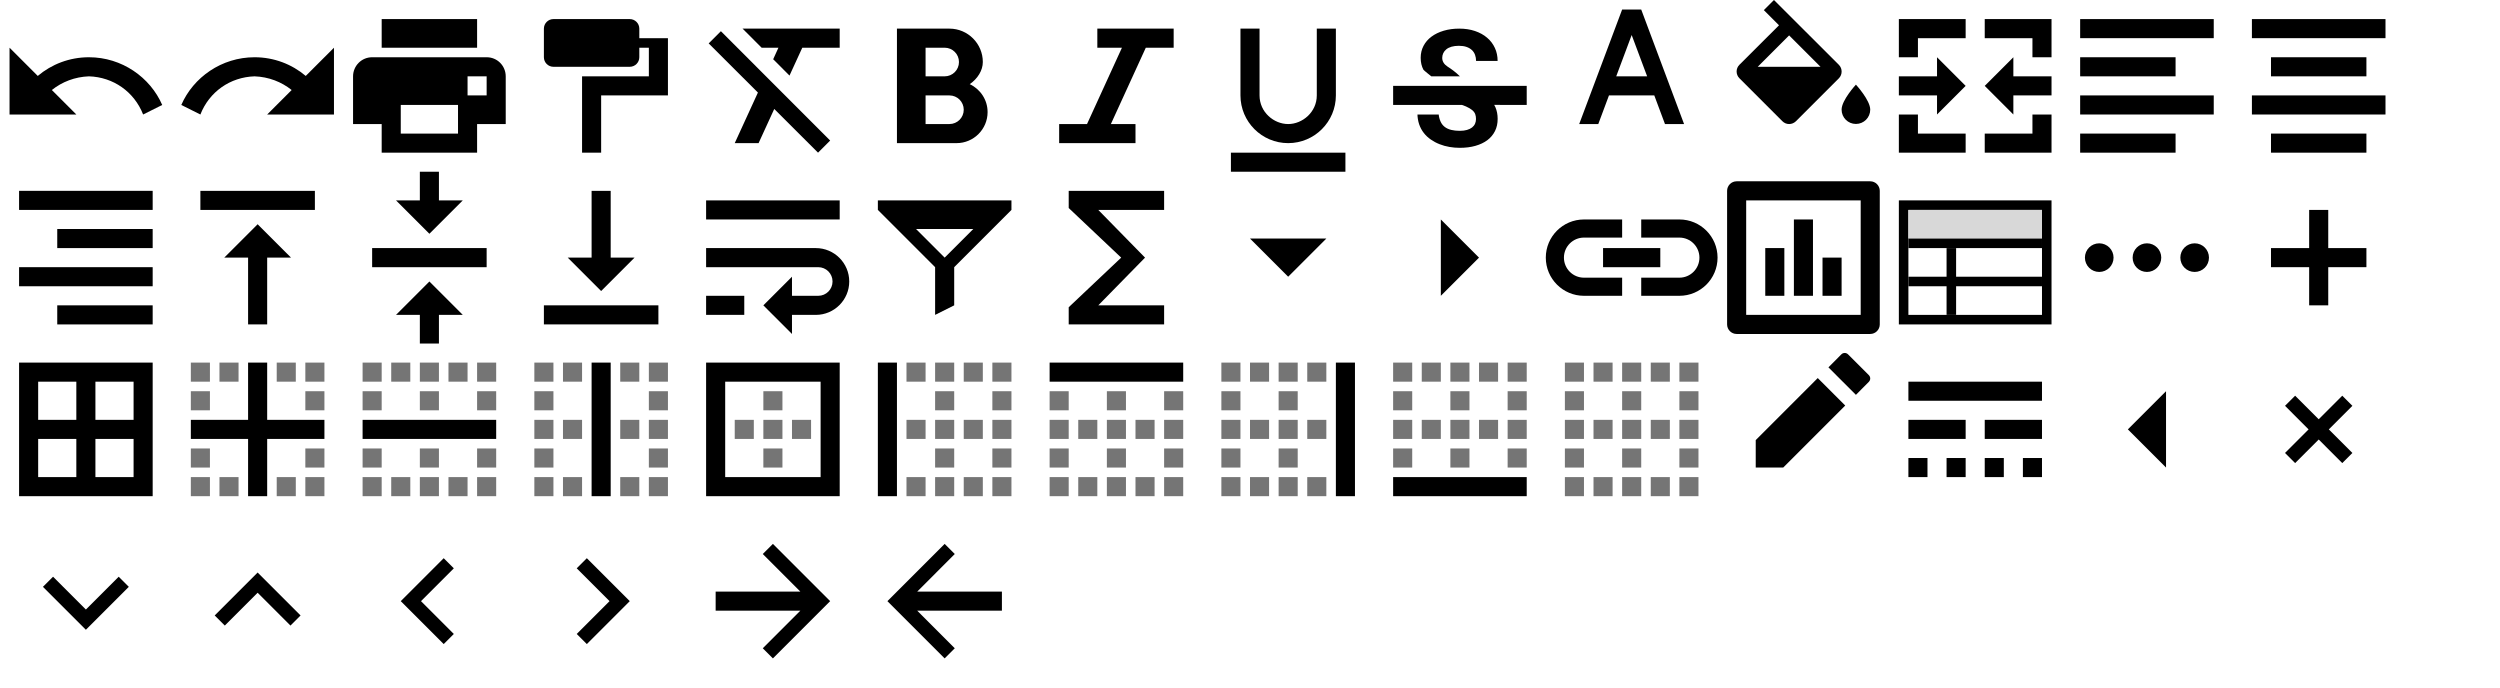
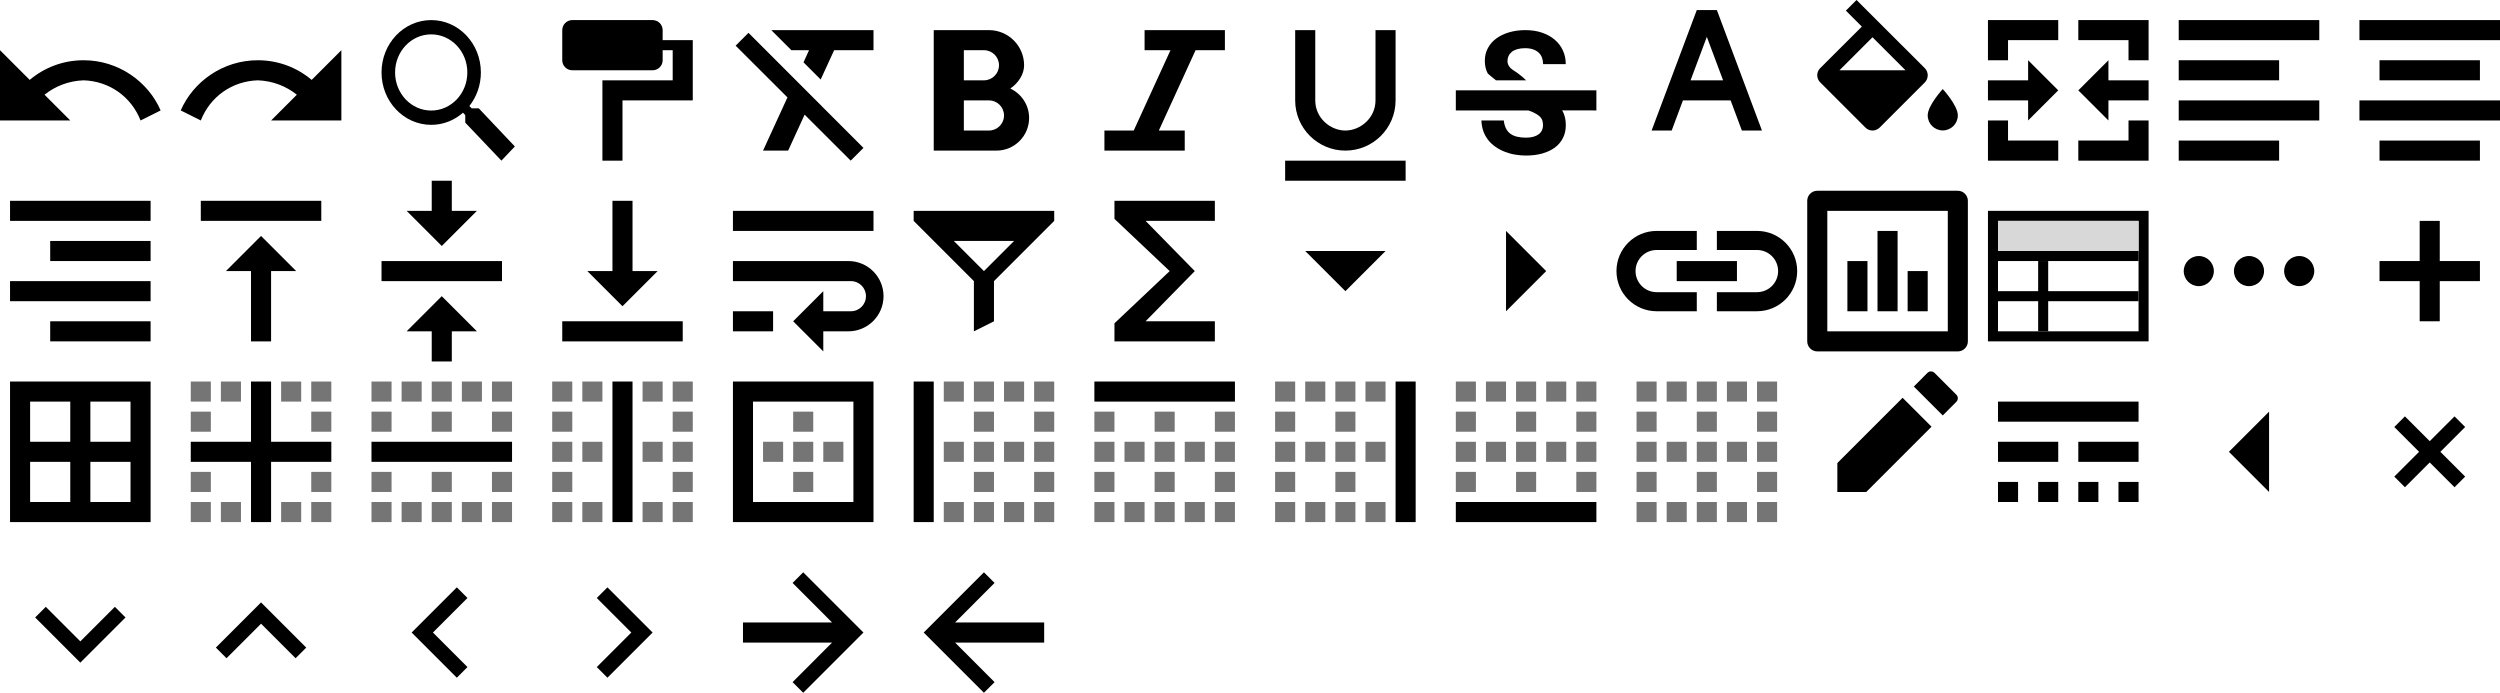
- <svg xmlns="http://www.w3.org/2000/svg" version="1.1" x="0" y="0" width="262px" height="72px" viewBox="0 0 262 72" preserveAspectRatio="none">
-   <g transform="translate(0,0)">
-     <path fill="#000000" fill-rule="evenodd" d="M11.566,4.434 L9,7 L16,7 L16,0 L13.042,2.958 C11.594,1.736 9.723,1 7.68,1 C4.221,1 1.256,3.11 0,6 L2,7 C2.937,4.61 5.129,3.08 7.68,3 C9.149,3.053 10.499,3.579 11.566,4.434 Z" transform="matrix(-1 0 0 1 17 5)" />
-   </g>
-   <g transform="translate(18,0)">
-     <path fill="#000000" fill-rule="evenodd" d="M11.566,4.434 L9,7 L16,7 L16,0 L13.042,2.958 C11.594,1.736 9.723,1 7.68,1 C4.221,1 1.256,3.11 0,6 L2,7 C2.937,4.61 5.129,3.08 7.68,3 C9.149,3.053 10.499,3.579 11.566,4.434 Z" transform="translate(1 5)" />
-   </g>
-   <g transform="translate(36,0)">
-     <path fill="#000000" fill-rule="evenodd" d="M13,14 L3,14 L3,11 L0,11 L0,6.006 C0,4.898 0.895,4 1.994,4 L14.006,4 C15.107,4 16,4.887 16,6.006 L16,11 L13,11 L13,14 Z M5,9 L11,9 L11,12 L5,12 L5,9 Z M3,0 L13,0 L13,3 L3,3 L3,0 Z M12,6 L14,6 L14,8 L12,8 L12,6 Z" transform="translate(1 2)" />
-   </g>
-   <g transform="translate(54,0)">
-     <path fill="#000000" fill-rule="evenodd" d="M9,0 L1,0 C0.45,0 0,0.45 0,1 L0,4 C0,4.55 0.45,5 1,5 L9,5 C9.55,5 10,4.55 10,4 L10,3 L11,3 L11,6 L4,6 L4,14 L6,14 L6,8 L13,8 L13,2 L10,2 L10,1 C10,0.45 9.55,0 9,0 Z" transform="translate(3 2)" />
-   </g>
-   <g transform="translate(72,0)">
-     <path fill="#000000" fill-rule="evenodd" d="M0.27,1.55 L5.43,6.7 L3,12 L5.5,12 L7.14,8.42 L11.73,13 L13,11.73 L1.55,0.27 L0.27,1.55 L0.27,1.55 Z M3.82,0 L5.82,2 L7.58,2 L7.03,3.21 L8.74,4.92 L10.08,2 L14,2 L14,0 L3.82,0 L3.82,0 Z" transform="translate(2 3)" />
-   </g>
-   <g transform="translate(90,0)">
-     <path fill="#000000" fill-rule="evenodd" d="M9,3.5 C9,1.57 7.43,0 5.5,0 L1.77635684e-15,0 L1.77635684e-15,12 L6.25,12 C8.04,12 9.5,10.54 9.5,8.75 C9.5,7.45 8.73,6.34 7.63,5.82 C8.46,5.24 9,4.38 9,3.5 Z M5,2 C5.83,2 6.5,2.67 6.5,3.5 C6.5,4.33 5.83,5 5,5 L3,5 L3,2 L5,2 Z M3,10 L3,7 L5.5,7 C6.33,7 7,7.67 7,8.5 C7,9.33 6.33,10 5.5,10 L3,10 Z" transform="translate(4 3)" />
-   </g>
-   <g transform="translate(108,0)">
-     <polygon fill="#000000" fill-rule="evenodd" points="4 0 4 2 6.58 2 2.92 10 0 10 0 12 8 12 8 10 5.42 10 9.08 2 12 2 12 0" transform="translate(3 3)" />
-   </g>
-   <g transform="translate(126,0)">
-     <path fill="#000000" d="M6,12 C8.76,12 11,9.76 11,7 L11,0 L9,0 L9,7 C9,8.75 7.499,10 6,10 C4.501,10 3,8.758 3,7 L3,0 L1,0 L1,7 C1,9.76 3.24,12 6,12 Z M0,13 L0,15 L12,15 L12,13 L0,13 Z" transform="translate(3 3)" />
-   </g>
-   <g transform="translate(144,0)">
-     <path fill="#010101" fill-rule="evenodd" d="M2.888,3.06 C2.888,2.603 2.985,2.186 3.184,1.808 C3.382,1.429 3.66,1.106 4.02,0.84 C4.38,0.574 4.804,0.367 5.299,0.221 C5.794,0.075 6.334,0 6.926,0 C7.534,0 8.085,0.083 8.58,0.251 C9.075,0.42 9.499,0.652 9.851,0.956 C10.204,1.256 10.474,1.613 10.665,2.029 C10.856,2.441 10.95,2.895 10.95,3.386 L8.693,3.386 C8.693,3.158 8.655,2.944 8.584,2.749 C8.512,2.55 8.4,2.381 8.25,2.243 C8.1,2.104 7.912,1.991 7.688,1.916 C7.463,1.837 7.196,1.8 6.889,1.8 C6.593,1.8 6.338,1.834 6.116,1.897 C5.899,1.961 5.719,2.051 5.576,2.167 C5.434,2.284 5.325,2.419 5.254,2.572 C5.183,2.726 5.145,2.895 5.145,3.067 C5.145,3.428 5.329,3.731 5.696,3.975 C5.718,3.989 5.739,4.003 5.761,4.017 C6.023,4.189 6.5,4.5 7,5 L4,5 C4,5 3.214,4.376 3.176,4.309 C2.985,3.953 2.888,3.536 2.888,3.06 Z M14,6 L0,6 L0,8 L7.219,8 C7.354,8.053 7.519,8.105 7.631,8.154 C7.909,8.277 8.126,8.409 8.284,8.536 C8.441,8.668 8.546,8.81 8.602,8.96 C8.659,9.114 8.685,9.286 8.685,9.474 C8.685,9.65 8.651,9.815 8.584,9.965 C8.516,10.119 8.411,10.25 8.273,10.359 C8.134,10.467 7.954,10.554 7.74,10.617 C7.522,10.681 7.271,10.711 6.979,10.711 C6.652,10.711 6.356,10.678 6.09,10.614 C5.824,10.55 5.599,10.445 5.411,10.303 C5.224,10.16 5.077,9.973 4.973,9.744 C4.867,9.515 4.781,9.17 4.781,9 L2.55,9 C2.55,9.252 2.61,9.688 2.726,10.025 C2.842,10.363 3.007,10.666 3.214,10.932 C3.42,11.199 3.667,11.428 3.949,11.623 C4.23,11.818 4.534,11.982 4.864,12.11 C5.194,12.241 5.535,12.339 5.899,12.399 C6.259,12.463 6.622,12.492 6.982,12.492 C7.582,12.492 8.13,12.425 8.617,12.286 C9.105,12.148 9.525,11.949 9.87,11.694 C10.215,11.435 10.481,11.12 10.672,10.741 C10.864,10.363 10.954,9.935 10.954,9.455 C10.954,9.005 10.875,8.6 10.721,8.244 C10.684,8.158 10.643,8.075 10.594,7.992 L14,8 L14,6 Z" transform="translate(2 3)" />
-   </g>
-   <g transform="translate(162,0)">
-     <path fill="#000000" fill-rule="evenodd" d="M7,0 L5,0 L0.5,12 L2.5,12 L3.62,9 L8.37,9 L9.49,12 L11.49,12 L7,0 L7,0 Z M4.38,7 L6,2.67 L7.62,7 L4.38,7 L4.38,7 Z" transform="translate(3 1)" />
-   </g>
-   <g transform="translate(180,0)">
-     <g fill="none" fill-rule="evenodd">
-       <path fill="#000000" d="M14.5,8.87 C14.5,8.87 13,10.49 13,11.49 C13,12.32 13.67,12.99 14.5,12.99 C15.33,12.99 16,12.32 16,11.49 C16,10.5 14.5,8.87 14.5,8.87 L14.5,8.87 Z M12.71,6.79 L5.91,0 L4.85,1.06 L6.44,2.65 L2.29,6.79 C1.9,7.18 1.9,7.81 2.29,8.2 L6.79,12.7 C6.99,12.9 7.24,13 7.5,13 C7.76,13 8.01,12.9 8.21,12.71 L12.71,8.21 C13.1,7.82 13.1,7.18 12.71,6.79 L12.71,6.79 Z M4.21,7 L7.5,3.71 L10.79,7 L4.21,7 L4.21,7 Z" />
+ <svg xmlns="http://www.w3.org/2000/svg" width="249px" height="69px" viewBox="0 0 249 69" version="1.1">
+   <g id="页面-1" stroke="none" stroke-width="1" fill="none" fill-rule="evenodd">
+     <g id="sprite">
+       <g id="编组" transform="translate(0, 5)" fill="#000000">
+         <path d="M11.566,4.434 L9,7 L16,7 L16,0 L13.042,2.958 C11.594,1.736 9.723,1 7.68,1 C4.221,1 1.256,3.11 0,6 L2,7 C2.937,4.61 5.129,3.08 7.68,3 C9.149,3.053 10.499,3.579 11.566,4.434 Z" id="路径" transform="translate(8, 3.5) scale(-1, 1) translate(-8, -3.5)" />
+       </g>
+       <g id="编组" transform="translate(18, 5)" fill="#000000">
+         <path d="M11.566,4.434 L9,7 L16,7 L16,0 L13.042,2.958 C11.594,1.736 9.723,1 7.68,1 C4.221,1 1.256,3.11 0,6 L2,7 C2.937,4.61 5.129,3.08 7.68,3 C9.149,3.053 10.499,3.579 11.566,4.434 Z" id="路径" />
+       </g>
+       <g id="编组" transform="translate(38, 2)" fill="#000000">
+         <path d="M8.114,9.226 C7.256,9.98 6.152,10.434 4.948,10.434 C2.215,10.434 0,8.098 0,5.217 C0,2.336 2.215,0 4.948,0 C7.681,0 9.896,2.336 9.896,5.217 C9.896,6.486 9.466,7.65 8.751,8.555 L8.979,8.793 L9.689,8.793 L13.279,12.587 L11.939,14 L8.34,10.215 L8.34,9.466 L8.114,9.226 Z M4.948,9.011 C6.936,9.011 8.547,7.312 8.547,5.217 C8.547,3.121 6.936,1.423 4.948,1.423 C2.961,1.423 1.35,3.121 1.35,5.217 C1.35,7.312 2.961,9.011 4.948,9.011 Z" id="形状" />
+       </g>
+       <g id="编组" transform="translate(56, 2)" fill="#000000">
+         <path d="M9,0 L1,0 C0.45,0 0,0.45 0,1 L0,4 C0,4.55 0.45,5 1,5 L9,5 C9.55,5 10,4.55 10,4 L10,3 L11,3 L11,6 L4,6 L4,14 L6,14 L6,8 L13,8 L13,2 L10,2 L10,1 C10,0.45 9.55,0 9,0 Z" id="路径" />
+       </g>
+       <g id="编组" transform="translate(73.27, 3)" fill="#000000">
+         <path d="M4.4408921e-16,1.55 L5.16,6.7 L2.73,12 L5.23,12 L6.87,8.42 L11.46,13 L12.73,11.73 L1.28,0.27 L4.4408921e-16,1.55 L4.4408921e-16,1.55 Z M3.55,0 L5.55,2 L7.31,2 L6.76,3.21 L8.47,4.92 L9.81,2 L13.73,2 L13.73,0 L3.55,0 L3.55,0 Z" id="形状" />
+       </g>
+       <g id="编组" transform="translate(93, 3)" fill="#000000">
+         <path d="M9,3.5 C9,1.57 7.43,0 5.5,0 L0,0 L0,12 L6.25,12 C8.04,12 9.5,10.54 9.5,8.75 C9.5,7.45 8.73,6.34 7.63,5.82 C8.46,5.24 9,4.38 9,3.5 Z M5,2 C5.83,2 6.5,2.67 6.5,3.5 C6.5,4.33 5.83,5 5,5 L3,5 L3,2 L5,2 Z M3,10 L3,7 L5.5,7 C6.33,7 7,7.67 7,8.5 C7,9.33 6.33,10 5.5,10 L3,10 Z" id="形状" />
+       </g>
+       <g id="编组" transform="translate(110, 3)" fill="#000000">
+         <polygon id="路径" points="4 0 4 2 6.58 2 2.92 10 0 10 0 12 8 12 8 10 5.42 10 9.08 2 12 2 12 0" />
+       </g>
+       <g id="编组" transform="translate(128, 3)" fill="#000000" fill-rule="nonzero">
+         <path d="M6,12 C8.76,12 11,9.76 11,7 L11,0 L9,0 L9,7 C9,8.75 7.499,10 6,10 C4.501,10 3,8.758 3,7 L3,0 L1,0 L1,7 C1,9.76 3.24,12 6,12 Z M0,13 L0,15 L12,15 L12,13 L0,13 Z" id="形状" />
+       </g>
+       <g id="编组" transform="translate(145, 3)" fill="#010101">
+         <path d="M2.888,3.06 C2.888,2.603 2.985,2.186 3.184,1.808 C3.382,1.429 3.66,1.106 4.02,0.84 C4.38,0.574 4.804,0.367 5.299,0.221 C5.794,0.075 6.334,0 6.926,0 C7.534,0 8.085,0.083 8.58,0.251 C9.075,0.42 9.499,0.652 9.851,0.956 C10.204,1.256 10.474,1.613 10.665,2.029 C10.856,2.441 10.95,2.895 10.95,3.386 L8.693,3.386 C8.693,3.158 8.655,2.944 8.584,2.749 C8.512,2.55 8.4,2.381 8.25,2.243 C8.1,2.104 7.912,1.991 7.688,1.916 C7.463,1.837 7.196,1.8 6.889,1.8 C6.593,1.8 6.338,1.834 6.116,1.897 C5.899,1.961 5.719,2.051 5.576,2.167 C5.434,2.284 5.325,2.419 5.254,2.572 C5.183,2.726 5.145,2.895 5.145,3.067 C5.145,3.428 5.329,3.731 5.696,3.975 C5.718,3.989 5.739,4.003 5.761,4.017 C6.023,4.189 6.5,4.5 7,5 L4,5 C4,5 3.214,4.376 3.176,4.309 C2.985,3.953 2.888,3.536 2.888,3.06 Z M14,6 L0,6 L0,8 L7.219,8 C7.354,8.053 7.519,8.105 7.631,8.154 C7.909,8.277 8.126,8.409 8.284,8.536 C8.441,8.668 8.546,8.81 8.602,8.96 C8.659,9.114 8.685,9.286 8.685,9.474 C8.685,9.65 8.651,9.815 8.584,9.965 C8.516,10.119 8.411,10.25 8.273,10.359 C8.134,10.467 7.954,10.554 7.74,10.617 C7.522,10.681 7.271,10.711 6.979,10.711 C6.652,10.711 6.356,10.678 6.09,10.614 C5.824,10.55 5.599,10.445 5.411,10.303 C5.224,10.16 5.077,9.973 4.973,9.744 C4.867,9.515 4.781,9.17 4.781,9 L2.55,9 C2.55,9.252 2.61,9.688 2.726,10.025 C2.842,10.363 3.007,10.666 3.214,10.932 C3.42,11.199 3.667,11.428 3.949,11.623 C4.23,11.818 4.534,11.982 4.864,12.11 C5.194,12.241 5.535,12.339 5.899,12.399 C6.259,12.463 6.622,12.492 6.982,12.492 C7.582,12.492 8.13,12.425 8.617,12.286 C9.105,12.148 9.525,11.949 9.87,11.694 C10.215,11.435 10.481,11.12 10.672,10.741 C10.864,10.363 10.954,9.935 10.954,9.455 C10.954,9.005 10.875,8.6 10.721,8.244 C10.684,8.158 10.643,8.075 10.594,7.992 L14,8 L14,6 Z" id="形状" />
+       </g>
+       <g id="编组" transform="translate(164.5, 1)" fill="#000000">
+         <path d="M6.5,0 L4.5,0 L0,12 L2,12 L3.12,9 L7.87,9 L8.99,12 L10.99,12 L6.5,0 L6.5,0 Z M3.88,7 L5.5,2.67 L7.12,7 L3.88,7 L3.88,7 Z" id="形状" />
+       </g>
+       <g id="编组" transform="translate(180.9975, 0)" fill="#000000" fill-rule="nonzero">
+         <g transform="translate(0, 0)" id="形状">
+           <path d="M12.502,8.87 C12.502,8.87 11.002,10.49 11.002,11.49 C11.002,12.32 11.672,12.99 12.502,12.99 C13.332,12.99 14.002,12.32 14.002,11.49 C14.002,10.5 12.502,8.87 12.502,8.87 L12.502,8.87 Z M10.713,6.79 L3.913,0 L2.853,1.06 L4.442,2.65 L0.292,6.79 C-0.098,7.18 -0.098,7.81 0.292,8.2 L4.793,12.7 C4.992,12.9 5.242,13 5.503,13 C5.763,13 6.013,12.9 6.213,12.71 L10.713,8.21 C11.102,7.82 11.102,7.18 10.713,6.79 L10.713,6.79 Z M2.212,7 L5.503,3.71 L8.793,7 L2.212,7 L2.212,7 Z" />
+         </g>
+       </g>
+       <g id="编组" transform="translate(198, 2)" fill="#000000">
+         <path d="M2,4 L0,4 L0,0 L7,0 L7,2 L2,2 L2,4 Z M9,2 L9,0 L16,0 L16,4 L14,4 L14,2 L9,2 Z M9,12 L14,12 L14,10 L16,10 L16,14 L9,14 L9,12 Z M0,10 L2,10 L2,12 L7,12 L7,14 L0,14 L0,10 Z M0,6 L4,6 L4,4 L7,7 L4,10 L4,8 L0,8 L0,6 Z M9,7 L12,4 L12,6 L16,6 L16,8 L12,8 L12,10 L9,7 Z" id="形状" />
+       </g>
+       <g id="编组" transform="translate(217, 2)" fill="#000000">
+         <path d="M0,14 L10,14 L10,12 L0,12 L0,14 Z M10,4 L0,4 L0,6 L10,6 L10,4 Z M0,0 L0,2 L14,2 L14,0 L0,0 Z M0,10 L14,10 L14,8 L0,8 L0,10 Z" id="形状" />
+       </g>
+       <g id="编组" transform="translate(235, 2)" fill="#000000">
+         <path d="M2,12 L2,14 L12,14 L12,12 L2,12 Z M2,4 L2,6 L12,6 L12,4 L2,4 Z M0,10 L14,10 L14,8 L0,8 L0,10 Z M0,0 L0,2 L14,2 L14,0 L0,0 Z" id="形状" />
+       </g>
+       <g id="编组" transform="translate(1, 20)" fill="#000000">
+         <path d="M4,14 L14,14 L14,12 L4,12 L4,14 Z M0,10 L14,10 L14,8 L0,8 L0,10 Z M0,0 L0,2 L14,2 L14,0 L0,0 Z M4,6 L14,6 L14,4 L4,4 L4,6 Z" id="形状" />
+       </g>
+       <g id="编组" transform="translate(20, 20)" fill="#000000">
+         <path d="M0,0 L0,2 L12,2 L12,0 L0,0 L0,0 Z M2.5,7 L5,7 L5,14 L7,14 L7,7 L9.5,7 L6,3.5 L2.5,7 L2.5,7 Z" id="形状" />
+       </g>
+       <g id="编组" transform="translate(38, 18)" fill="#000000">
+         <path d="M9.5,3 L7,3 L7,0 L5,0 L5,3 L2.5,3 L6,6.5 L9.5,3 L9.5,3 Z M0,8 L0,10 L12,10 L12,8 L0,8 L0,8 Z M2.5,15 L5,15 L5,18 L7,18 L7,15 L9.5,15 L6,11.5 L2.5,15 L2.5,15 Z" id="形状" />
+       </g>
+       <g id="编组" transform="translate(56, 20)" fill="#000000">
+         <path d="M9.5,7 L7,7 L7,0 L5,0 L5,7 L2.5,7 L6,10.5 L9.5,7 L9.5,7 Z M0,12 L0,14 L12,14 L12,12 L0,12 L0,12 Z" id="形状" />
+       </g>
+       <g id="编组" transform="translate(73, 21)" fill="#000000">
+         <path d="M14,0 L0,0 L0,2 L14,2 L14,0 Z M0,12 L4,12 L4,10 L0,10 L0,12 Z M11.5,5 L0,5 L0,7 L11.75,7 C12.58,7 13.25,7.67 13.25,8.5 C13.25,9.33 12.58,10 11.75,10 L9,10 L9,8 L6,11 L9,14 L9,12 L11.5,12 C13.43,12 15,10.43 15,8.5 C15,6.57 13.43,5 11.5,5 Z" id="形状" />
+       </g>
+       <g id="编组" transform="translate(91, 21)" fill="#000000">
+         <path d="M0,0 L0,1 L6,7 L6,12 L8,11 L8,7 L14,1 L14,0 L0,0 Z M4,3 L10,3 L7,6 L4,3 Z" id="形状" />
+       </g>
+       <g id="编组" transform="translate(111, 20)" fill="#000000">
+         <polygon id="路径" points="10 0 0 0 0 1.8 5.5 7 0 12.2 0 14 10 14 10 12 3.1 12 8 7 3.1 2 10 2" />
+       </g>
+       <g id="编组" transform="translate(130, 25)" fill="#000000">
+         <polygon id="路径" points="0 0 4 4 8 0" />
+       </g>
+       <g id="编组" transform="translate(150, 23)" fill="#000000">
+         <polygon id="路径" transform="translate(2, 4) rotate(-90) translate(-2, -4)" points="-2 2 2 6 6 2" />
+       </g>
+       <g id="编组" transform="translate(161, 23)" fill="#000000">
+         <path d="M1.9,4 C1.9,2.84 2.84,1.9 4,1.9 L8,1.9 L8,0 L4,0 C1.79,0 0,1.79 0,4 C0,6.21 1.79,8 4,8 L8,8 L8,6.1 L4,6.1 C2.84,6.1 1.9,5.16 1.9,4 L1.9,4 Z M14,0 L10,0 L10,1.9 L14,1.9 C15.16,1.9 16.1,2.84 16.1,4 C16.1,5.16 15.16,6.1 14,6.1 L10,6.1 L10,8 L14,8 C16.21,8 18,6.21 18,4 C18,1.79 16.21,0 14,0 L14,0 Z M6,5 L12,5 L12,3 L6,3 L6,5 L6,5 Z" id="形状" />
+       </g>
+       <g id="编组" transform="translate(180, 19)" fill="#000000">
+         <path d="M15,0 C15.55,0 16,0.45 16,1 L16,15 C16,15.55 15.55,16 15,16 L1,16 C0.45,16 0,15.55 0,15 L0,1 C0,0.45 0.45,0 1,0 L15,0 Z M2,2 L2,14 L14,14 L14,2 L2,2 Z M6,12 L4,12 L4,7 L6,7 L6,12 L6,12 Z M9,12 L7,12 L7,4 L9,4 L9,12 L9,12 Z M12,12 L10,12 L10,8 L12,8 L12,12 L12,12 Z" id="形状" />
+       </g>
+       <g id="编组" transform="translate(198.5, 21.5)">
+         <polygon id="路径" stroke="#000000" points="0 0 15 0 15 12 0 12" />
+         <polygon id="路径" fill="#000000" fill-rule="nonzero" points="4.5 4.5 5.5 4.5 5.5 11.5 4.5 11.5" />
+         <polygon id="路径" fill="#D8D8D8" fill-rule="nonzero" points="0.5 0.5 14.5 0.5 14.5 3.5 0.5 3.5" />
+         <path d="M0.5,3.5 L14.5,3.5 L14.5,4.5 L0.5,4.5 L0.5,3.5 Z M0.5,7.5 L14.5,7.5 L14.5,8.5 L0.5,8.5 L0.5,7.5 Z" id="形状" fill="#000000" fill-rule="nonzero" />
+       </g>
+       <g id="编组" transform="translate(217.5, 25.5)" fill="#000000">
+         <path d="M1.5,0 C0.67,0 0,0.67 0,1.5 C0,2.33 0.67,3 1.5,3 C2.33,3 3,2.33 3,1.5 C3,0.67 2.33,0 1.5,0 L1.5,0 Z M11.5,0 C10.67,0 10,0.67 10,1.5 C10,2.33 10.67,3 11.5,3 C12.33,3 13,2.33 13,1.5 C13,0.67 12.33,0 11.5,0 L11.5,0 Z M6.5,0 C5.67,0 5,0.67 5,1.5 C5,2.33 5.67,3 6.5,3 C7.33,3 8,2.33 8,1.5 C8,0.67 7.33,0 6.5,0 L6.5,0 Z" id="形状" />
+       </g>
+       <g id="编组" transform="translate(237, 22)" fill="#000000">
+         <polygon id="路径" points="6 4 6 0 4 0 4 4 0 4 0 6 4 6 4 10 6 10 6 6 10 6 10 4" />
+       </g>
+       <g id="编组" transform="translate(1, 38)" fill="#000000">
+         <path d="M0,0 L0,14 L14,14 L14,0 L0,0 L0,0 Z M6,12 L2,12 L2,8 L6,8 L6,12 L6,12 Z M6,6 L2,6 L2,2 L6,2 L6,6 L6,6 Z M12,12 L8,12 L8,8 L12,8 L12,12 L12,12 Z M12,6 L8,6 L8,2 L12,2 L12,6 L12,6 Z" id="形状" />
+       </g>
+       <g id="编组" transform="translate(19, 38)" fill="#000000">
+         <path d="M0,14 L2,14 L2,12 L0,12 L0,14 L0,14 Z M2,3 L0,3 L0,5 L2,5 L2,3 L2,3 Z M3,14 L5,14 L5,12 L3,12 L3,14 L3,14 Z M11,0 L9,0 L9,2 L11,2 L11,0 L11,0 Z M2,0 L0,0 L0,2 L2,2 L2,0 L2,0 Z M5,0 L3,0 L3,2 L5,2 L5,0 L5,0 Z M0,11 L2,11 L2,9 L0,9 L0,11 L0,11 Z M9,14 L11,14 L11,12 L9,12 L9,14 L9,14 Z M12,0 L12,2 L14,2 L14,0 L12,0 L12,0 Z M12,5 L14,5 L14,3 L12,3 L12,5 L12,5 Z M12,14 L14,14 L14,12 L12,12 L12,14 L12,14 Z M12,11 L14,11 L14,9 L12,9 L12,11 L12,11 Z" id="形状" opacity="0.54" />
+         <polygon id="路径" points="8 0 6 0 6 6 0 6 0 8 6 8 6 14 8 14 8 8 14 8 14 6 8 6" />
+       </g>
+       <g id="编组" transform="translate(37, 38)" fill="#000000">
+         <path d="M6,14 L8,14 L8,12 L6,12 L6,14 L6,14 Z M3,2 L5,2 L5,0 L3,0 L3,2 L3,2 Z M6,11 L8,11 L8,9 L6,9 L6,11 L6,11 Z M3,14 L5,14 L5,12 L3,12 L3,14 L3,14 Z M0,5 L2,5 L2,3 L0,3 L0,5 L0,5 Z M0,14 L2,14 L2,12 L0,12 L0,14 L0,14 Z M0,2 L2,2 L2,0 L0,0 L0,2 L0,2 Z M0,11 L2,11 L2,9 L0,9 L0,11 L0,11 Z M12,11 L14,11 L14,9 L12,9 L12,11 L12,11 Z M12,14 L14,14 L14,12 L12,12 L12,14 L12,14 Z M12,5 L14,5 L14,3 L12,3 L12,5 L12,5 Z M12,0 L12,2 L14,2 L14,0 L12,0 L12,0 Z M6,2 L8,2 L8,0 L6,0 L6,2 L6,2 Z M9,2 L11,2 L11,0 L9,0 L9,2 L9,2 Z M6,5 L8,5 L8,3 L6,3 L6,5 L6,5 Z M9,14 L11,14 L11,12 L9,12 L9,14 L9,14 Z" id="形状" opacity="0.54" />
+         <polygon id="路径" points="0 8 14 8 14 6 0 6" />
+       </g>
+       <g id="编组" transform="translate(55, 38)" fill="#000000">
+         <path d="M3,14 L5,14 L5,12 L3,12 L3,14 L3,14 Z M0,5 L2,5 L2,3 L0,3 L0,5 L0,5 Z M0,2 L2,2 L2,0 L0,0 L0,2 L0,2 Z M3,8 L5,8 L5,6 L3,6 L3,8 L3,8 Z M3,2 L5,2 L5,0 L3,0 L3,2 L3,2 Z M0,14 L2,14 L2,12 L0,12 L0,14 L0,14 Z M0,8 L2,8 L2,6 L0,6 L0,8 L0,8 Z M0,11 L2,11 L2,9 L0,9 L0,11 L0,11 Z M12,0 L12,2 L14,2 L14,0 L12,0 L12,0 Z M12,8 L14,8 L14,6 L12,6 L12,8 L12,8 Z M12,14 L14,14 L14,12 L12,12 L12,14 L12,14 Z M12,5 L14,5 L14,3 L12,3 L12,5 L12,5 Z M12,11 L14,11 L14,9 L12,9 L12,11 L12,11 Z M9,14 L11,14 L11,12 L9,12 L9,14 L9,14 Z M9,8 L11,8 L11,6 L9,6 L9,8 L9,8 Z M9,2 L11,2 L11,0 L9,0 L9,2 L9,2 Z" id="形状" opacity="0.54" />
+         <polygon id="路径" points="6 14 8 14 8 0 6 0" />
+       </g>
+       <g id="形状" transform="translate(73, 38)" fill="#000000">
+         <path d="M8,3 L6,3 L6,5 L8,5 L8,3 L8,3 Z M11,6 L9,6 L9,8 L11,8 L11,6 L11,6 Z M8,6 L6,6 L6,8 L8,8 L8,6 L8,6 Z M8,9 L6,9 L6,11 L8,11 L8,9 L8,9 Z M5,6 L3,6 L3,8 L5,8 L5,6 L5,6 Z" opacity="0.54" />
+         <path d="M0,0 L14,0 L14,14 L0,14 L0,0 Z M12,12 L12,2 L2,2 L2,12 L12,12 Z" />
+       </g>
+       <g id="编组" transform="translate(91, 38)" fill="#000000">
+         <path d="M6,8 L8,8 L8,6 L6,6 L6,8 L6,8 Z M6,5 L8,5 L8,3 L6,3 L6,5 L6,5 Z M6,11 L8,11 L8,9 L6,9 L6,11 L6,11 Z M6,14 L8,14 L8,12 L6,12 L6,14 L6,14 Z M3,14 L5,14 L5,12 L3,12 L3,14 L3,14 Z M3,2 L5,2 L5,0 L3,0 L3,2 L3,2 Z M3,8 L5,8 L5,6 L3,6 L3,8 L3,8 Z M12,14 L14,14 L14,12 L12,12 L12,14 L12,14 Z M12,8 L14,8 L14,6 L12,6 L12,8 L12,8 Z M12,11 L14,11 L14,9 L12,9 L12,11 L12,11 Z M12,5 L14,5 L14,3 L12,3 L12,5 L12,5 Z M6,2 L8,2 L8,0 L6,0 L6,2 L6,2 Z M12,0 L12,2 L14,2 L14,0 L12,0 L12,0 Z M9,14 L11,14 L11,12 L9,12 L9,14 L9,14 Z M9,8 L11,8 L11,6 L9,6 L9,8 L9,8 Z M9,2 L11,2 L11,0 L9,0 L9,2 L9,2 Z" id="形状" opacity="0.54" />
+         <polygon id="路径" points="0 14 2 14 2 0 0 0" />
+       </g>
+       <g id="编组" transform="translate(109, 38)" fill="#000000">
+         <path d="M3,8 L5,8 L5,6 L3,6 L3,8 L3,8 Z M0,14 L2,14 L2,12 L0,12 L0,14 L0,14 Z M6,14 L8,14 L8,12 L6,12 L6,14 L6,14 Z M6,11 L8,11 L8,9 L6,9 L6,11 L6,11 Z M3,14 L5,14 L5,12 L3,12 L3,14 L3,14 Z M0,11 L2,11 L2,9 L0,9 L0,11 L0,11 Z M6,8 L8,8 L8,6 L6,6 L6,8 L6,8 Z M0,5 L2,5 L2,3 L0,3 L0,5 L0,5 Z M0,8 L2,8 L2,6 L0,6 L0,8 L0,8 Z M12,8 L14,8 L14,6 L12,6 L12,8 L12,8 Z M12,11 L14,11 L14,9 L12,9 L12,11 L12,11 Z M12,5 L14,5 L14,3 L12,3 L12,5 L12,5 Z M6,5 L8,5 L8,3 L6,3 L6,5 L6,5 Z M9,14 L11,14 L11,12 L9,12 L9,14 L9,14 Z M9,8 L11,8 L11,6 L9,6 L9,8 L9,8 Z M12,14 L14,14 L14,12 L12,12 L12,14 L12,14 Z" id="形状" opacity="0.54" />
+         <polygon id="路径" points="0 0 0 2 14 2 14 0" />
+       </g>
+       <g id="编组" transform="translate(127, 38)" fill="#000000">
+         <path d="M0,2 L2,2 L2,0 L0,0 L0,2 L0,2 Z M3,2 L5,2 L5,0 L3,0 L3,2 L3,2 Z M3,8 L5,8 L5,6 L3,6 L3,8 L3,8 Z M3,14 L5,14 L5,12 L3,12 L3,14 L3,14 Z M0,5 L2,5 L2,3 L0,3 L0,5 L0,5 Z M0,8 L2,8 L2,6 L0,6 L0,8 L0,8 Z M0,14 L2,14 L2,12 L0,12 L0,14 L0,14 Z M0,11 L2,11 L2,9 L0,9 L0,11 L0,11 Z M9,8 L11,8 L11,6 L9,6 L9,8 L9,8 Z M6,14 L8,14 L8,12 L6,12 L6,14 L6,14 Z M9,14 L11,14 L11,12 L9,12 L9,14 L9,14 Z M6,2 L8,2 L8,0 L6,0 L6,2 L6,2 Z M9,2 L11,2 L11,0 L9,0 L9,2 L9,2 Z M6,11 L8,11 L8,9 L6,9 L6,11 L6,11 Z M6,5 L8,5 L8,3 L6,3 L6,5 L6,5 Z M6,8 L8,8 L8,6 L6,6 L6,8 L6,8 Z" id="形状" opacity="0.54" />
+         <polygon id="路径" points="12 0 12 14 14 14 14 0" />
+       </g>
+       <g id="编组" transform="translate(145, 38)" fill="#000000">
+         <path d="M5,0 L3,0 L3,2 L5,2 L5,0 L5,0 Z M8,6 L6,6 L6,8 L8,8 L8,6 L8,6 Z M8,9 L6,9 L6,11 L8,11 L8,9 L8,9 Z M11,6 L9,6 L9,8 L11,8 L11,6 L11,6 Z M5,6 L3,6 L3,8 L5,8 L5,6 L5,6 Z M11,0 L9,0 L9,2 L11,2 L11,0 L11,0 Z M8,3 L6,3 L6,5 L8,5 L8,3 L8,3 Z M8,0 L6,0 L6,2 L8,2 L8,0 L8,0 Z M2,9 L0,9 L0,11 L2,11 L2,9 L2,9 Z M12,11 L14,11 L14,9 L12,9 L12,11 L12,11 Z M12,5 L14,5 L14,3 L12,3 L12,5 L12,5 Z M12,8 L14,8 L14,6 L12,6 L12,8 L12,8 Z M12,0 L12,2 L14,2 L14,0 L12,0 L12,0 Z M2,0 L0,0 L0,2 L2,2 L2,0 L2,0 Z M2,3 L0,3 L0,5 L2,5 L2,3 L2,3 Z M2,6 L0,6 L0,8 L2,8 L2,6 L2,6 Z" id="形状" opacity="0.54" />
+         <polygon id="路径" points="0 14 14 14 14 12 0 12" />
+       </g>
+       <g id="编组" transform="translate(163, 38)" fill="#000000" opacity="0.54">
+         <path d="M6,14 L8,14 L8,12 L6,12 L6,14 L6,14 Z M3,8 L5,8 L5,6 L3,6 L3,8 L3,8 Z M3,2 L5,2 L5,0 L3,0 L3,2 L3,2 Z M6,11 L8,11 L8,9 L6,9 L6,11 L6,11 Z M3,14 L5,14 L5,12 L3,12 L3,14 L3,14 Z M0,5 L2,5 L2,3 L0,3 L0,5 L0,5 Z M0,14 L2,14 L2,12 L0,12 L0,14 L0,14 Z M0,2 L2,2 L2,0 L0,0 L0,2 L0,2 Z M0,8 L2,8 L2,6 L0,6 L0,8 L0,8 Z M6,8 L8,8 L8,6 L6,6 L6,8 L6,8 Z M0,11 L2,11 L2,9 L0,9 L0,11 L0,11 Z M12,11 L14,11 L14,9 L12,9 L12,11 L12,11 Z M12,14 L14,14 L14,12 L12,12 L12,14 L12,14 Z M12,8 L14,8 L14,6 L12,6 L12,8 L12,8 Z M12,5 L14,5 L14,3 L12,3 L12,5 L12,5 Z M12,0 L12,2 L14,2 L14,0 L12,0 L12,0 Z M6,2 L8,2 L8,0 L6,0 L6,2 L6,2 Z M9,2 L11,2 L11,0 L9,0 L9,2 L9,2 Z M6,5 L8,5 L8,3 L6,3 L6,5 L6,5 Z M9,14 L11,14 L11,12 L9,12 L9,14 L9,14 Z M9,8 L11,8 L11,6 L9,6 L9,8 L9,8 Z" id="形状" />
+       </g>
+       <g id="编组" transform="translate(183, 36.99)" fill="#000000">
+         <path d="M6.5,2.63 L0,9.13 L0,12.01 L2.88,12.01 L9.38,5.51 L6.5,2.63 Z M11.85,3.03 C12.05,2.83 12.05,2.52 11.85,2.32 L9.68,0.15 C9.48,-0.05 9.17,-0.05 8.97,0.15 L7.62,1.51 L10.5,4.39 L11.85,3.03 L11.85,3.03 Z" id="形状" />
+       </g>
+       <g id="编组" transform="translate(199, 40)" fill="#000000">
+         <path d="M0,0 L14,0 L14,2 L0,2 L0,0 Z M0,4 L6,4 L6,6 L0,6 L0,4 Z M0,8 L2,8 L2,10 L0,10 L0,8 Z M8,4 L14,4 L14,6 L8,6 L8,4 Z M4,8 L6,8 L6,10 L4,10 L4,8 Z M8,8 L10,8 L10,10 L8,10 L8,8 Z M12,8 L14,8 L14,10 L12,10 L12,8 Z" id="形状" />
+       </g>
+       <g id="编组" transform="translate(222, 41)" fill="#000000">
+         <polygon id="路径" transform="translate(2, 4) rotate(90) translate(-2, -4)" points="-2 2 2 6 6 2" />
+       </g>
+       <g id="编组" transform="translate(238.47, 41.47)" fill="#000000">
+         <polygon id="路径" points="7.06 1.06 6 8.8817842e-16 3.53 2.47 1.06 8.8817842e-16 8.8817842e-16 1.06 2.47 3.53 8.8817842e-16 6 1.06 7.06 3.53 4.59 6 7.06 7.06 6 4.59 3.53" />
+       </g>
+       <g id="编组" transform="translate(3.5, 60.44)" fill="#000000">
+         <polygon id="路径" points="7.94 -8.8817842e-16 4.5 3.44 1.06 -8.8817842e-16 0 1.06 4.5 5.56 9 1.06" />
+       </g>
+       <g id="编组" transform="translate(21.5, 60)" fill="#000000">
+         <polygon id="路径" points="4.5 0 0 4.5 1.06 5.56 4.5 2.12 7.94 5.56 9 4.5" />
+       </g>
+       <g id="编组" transform="translate(41, 58.5)" fill="#000000">
+         <polygon id="路径" transform="translate(2.78, 4.5) rotate(90) translate(-2.78, -4.5)" points="6.22 1.72 2.78 5.16 -0.66 1.72 -1.72 2.78 2.78 7.28 7.28 2.78" />
+       </g>
+       <g id="编组" transform="translate(59.44, 58.5)" fill="#000000">
+         <polygon id="路径" transform="translate(2.78, 4.5) rotate(90) translate(-2.78, -4.5)" points="2.78 1.72 -1.72 6.22 -0.66 7.28 2.78 3.84 6.22 7.28 7.28 6.22" />
+       </g>
+       <g id="编组" transform="translate(74, 57)" fill="#000000">
+         <polygon id="路径" transform="translate(6, 6) scale(-1, 1) translate(-6, -6)" points="12 5 3.125 5 7.06 1.06 6 0 0 6 6 12 7.06 10.94 3.125 7 12 7" />
+       </g>
+       <g id="编组" transform="translate(92, 57)" fill="#000000">
+         <polygon id="路径" points="12 5 3.125 5 7.06 1.06 6 0 0 6 6 12 7.06 10.94 3.125 7 12 7" />
+       </g>
    </g>
  </g>
-   <g transform="translate(198,0)">
-     <path fill="#000000" fill-rule="evenodd" d="M3,6 L1,6 L1,2 L8,2 L8,4 L3,4 L3,6 Z M10,4 L10,2 L17,2 L17,6 L15,6 L15,4 L10,4 Z M10,14 L15,14 L15,12 L17,12 L17,16 L10,16 L10,14 Z M1,12 L3,12 L3,14 L8,14 L8,16 L1,16 L1,12 Z M1,8 L5,8 L5,6 L8,9 L5,12 L5,10 L1,10 L1,8 Z M10,9 L13,6 L13,8 L17,8 L17,10 L13,10 L13,12 L10,9 Z" />
-   </g>
-   <g transform="translate(216,0)">
-     <path fill="#000000" fill-rule="evenodd" d="M0,14 L10,14 L10,12 L0,12 L0,14 Z M10,4 L0,4 L0,6 L10,6 L10,4 Z M0,0 L0,2 L14,2 L14,0 L0,0 Z M0,10 L14,10 L14,8 L0,8 L0,10 Z" transform="translate(2 2)" />
-   </g>
-   <g transform="translate(234,0)">
-     <path fill="#000000" fill-rule="evenodd" d="M2,12 L2,14 L12,14 L12,12 L2,12 Z M2,4 L2,6 L12,6 L12,4 L2,4 Z M0,10 L14,10 L14,8 L0,8 L0,10 Z M0,0 L0,2 L14,2 L14,0 L0,0 Z" transform="translate(2 2)" />
-   </g>
-   <g transform="translate(0,18)">
-     <path fill="#000000" fill-rule="evenodd" d="M4,14 L14,14 L14,12 L4,12 L4,14 Z M0,10 L14,10 L14,8 L0,8 L0,10 Z M0,0 L0,2 L14,2 L14,0 L0,0 Z M4,6 L14,6 L14,4 L4,4 L4,6 Z" transform="translate(2 2)" />
-   </g>
-   <g transform="translate(18,18)">
-     <path fill="#000000" fill-rule="evenodd" d="M0,0 L0,2 L12,2 L12,0 L0,0 L0,0 Z M2.5,7 L5,7 L5,14 L7,14 L7,7 L9.5,7 L6,3.5 L2.5,7 L2.5,7 Z" transform="translate(3 2)" />
-   </g>
-   <g transform="translate(36,18)">
-     <path fill="#000000" fill-rule="evenodd" d="M9.5,3 L7,3 L7,0 L5,0 L5,3 L2.5,3 L6,6.5 L9.5,3 L9.5,3 Z M0,8 L0,10 L12,10 L12,8 L0,8 L0,8 Z M2.5,15 L5,15 L5,18 L7,18 L7,15 L9.5,15 L6,11.5 L2.5,15 L2.5,15 Z" transform="translate(3)" />
-   </g>
-   <g transform="translate(54,18)">
-     <path fill="#000000" fill-rule="evenodd" d="M9.5,7 L7,7 L7,0 L5,0 L5,7 L2.5,7 L6,10.5 L9.5,7 L9.5,7 Z M0,12 L0,14 L12,14 L12,12 L0,12 L0,12 Z" transform="translate(3 2)" />
-   </g>
-   <g transform="translate(72,18)">
-     <path fill="#000000" fill-rule="evenodd" d="M14,0 L0,0 L0,2 L14,2 L14,0 Z M0,12 L4,12 L4,10 L0,10 L0,12 Z M11.5,5 L0,5 L0,7 L11.75,7 C12.58,7 13.25,7.67 13.25,8.5 C13.25,9.33 12.58,10 11.75,10 L9,10 L9,8 L6,11 L9,14 L9,12 L11.5,12 C13.43,12 15,10.43 15,8.5 C15,6.57 13.43,5 11.5,5 Z" transform="translate(2 3)" />
-   </g>
-   <g transform="translate(90,18)">
-     <path fill="#000000" fill-rule="evenodd" d="M0,0 L0,1 L6,7 L6,12 L8,11 L8,7 L14,1 L14,0 L0,0 Z M4,3 L10,3 L7,6 L4,3 Z" transform="translate(2 3)" />
-   </g>
-   <g transform="translate(108,18)">
-     <polygon fill="#000000" fill-rule="evenodd" points="10 0 0 0 0 1.8 5.5 7 0 12.2 0 14 10 14 10 12 3.1 12 8 7 3.1 2 10 2" transform="translate(4 2)" />
-   </g>
-   <g transform="translate(126,18)">
-     <polygon fill="#000000" fill-rule="evenodd" points="0 0 4 4 8 0" transform="translate(5 7)" />
-   </g>
-   <g transform="translate(144,18)">
-     <polygon fill="#000000" fill-rule="evenodd" points="-2 2 2 6 6 2" transform="rotate(-90 8 3)" />
-   </g>
-   <g transform="translate(162,18)">
-     <path fill="#000000" fill-rule="evenodd" d="M1.9,4 C1.9,2.84 2.84,1.9 4,1.9 L8,1.9 L8,0 L4,0 C1.79,0 0,1.79 0,4 C0,6.21 1.79,8 4,8 L8,8 L8,6.1 L4,6.1 C2.84,6.1 1.9,5.16 1.9,4 L1.9,4 Z M14,0 L10,0 L10,1.9 L14,1.9 C15.16,1.9 16.1,2.84 16.1,4 C16.1,5.16 15.16,6.1 14,6.1 L10,6.1 L10,8 L14,8 C16.21,8 18,6.21 18,4 C18,1.79 16.21,0 14,0 L14,0 Z M6,5 L12,5 L12,3 L6,3 L6,5 L6,5 Z" transform="translate(0 5)" />
-   </g>
-   <g transform="translate(180,18)">
-     <path fill="#000000" fill-rule="evenodd" d="M15,0 C15.55,0 16,0.45 16,1 L16,15 C16,15.55 15.55,16 15,16 L1,16 C0.45,16 0,15.55 0,15 L0,1 C0,0.45 0.45,0 1,0 L15,0 Z M2,2 L2,14 L14,14 L14,2 L2,2 Z M6,12 L4,12 L4,7 L6,7 L6,12 L6,12 Z M9,12 L7,12 L7,4 L9,4 L9,12 L9,12 Z M12,12 L10,12 L10,8 L12,8 L12,12 L12,12 Z" transform="translate(1 1)" />
-   </g>
-   <g transform="translate(198,18)">
-     <g fill="none" fill-rule="evenodd">
-       <path stroke="#000000" d="M1.5 3.5H16.5V15.5H1.5z" />
-       <path fill="#000000" d="M6 8H7V15H6z" />
-       <path fill="#D8D8D8" d="M2 4H16V7H2z" />
-       <path fill="#000000" d="M2 7H16V8H2zM2 11H16V12H2z" />
-     </g>
-   </g>
-   <g transform="translate(216,18)">
-     <path fill="#000000" fill-rule="evenodd" d="M2,0.5 C1.17,0.5 0.5,1.17 0.5,2 C0.5,2.83 1.17,3.5 2,3.5 C2.83,3.5 3.5,2.83 3.5,2 C3.5,1.17 2.83,0.5 2,0.5 L2,0.5 Z M12,0.5 C11.17,0.5 10.5,1.17 10.5,2 C10.5,2.83 11.17,3.5 12,3.5 C12.83,3.5 13.5,2.83 13.5,2 C13.5,1.17 12.83,0.5 12,0.5 L12,0.5 Z M7,0.5 C6.17,0.5 5.5,1.17 5.5,2 C5.5,2.83 6.17,3.5 7,3.5 C7.83,3.5 8.5,2.83 8.5,2 C8.5,1.17 7.83,0.5 7,0.5 L7,0.5 Z" transform="translate(2 7)" />
-   </g>
-   <g transform="translate(234,18)">
-     <path fill="#000000" fill-rule="evenodd" d="M6,4 L6,0 L4,0 L4,4 L0,4 L0,6 L4,6 L4,10 L6,10 L6,6 L10,6 L10,4 L6,4 Z" transform="translate(4 4)" />
-   </g>
-   <g transform="translate(0,36)">
-     <path fill="#000000" fill-rule="evenodd" d="M0,0 L0,14 L14,14 L14,0 L0,0 L0,0 Z M6,12 L2,12 L2,8 L6,8 L6,12 L6,12 Z M6,6 L2,6 L2,2 L6,2 L6,6 L6,6 Z M12,12 L8,12 L8,8 L12,8 L12,12 L12,12 Z M12,6 L8,6 L8,2 L12,2 L12,6 L12,6 Z" transform="translate(2 2)" />
-   </g>
-   <g transform="translate(18,36)">
-     <g fill="#000000" fill-rule="evenodd" transform="translate(2 2)">
-       <path d="M0,14 L2,14 L2,12 L0,12 L0,14 L0,14 Z M2,3 L0,3 L0,5 L2,5 L2,3 L2,3 Z M3,14 L5,14 L5,12 L3,12 L3,14 L3,14 Z M11,0 L9,0 L9,2 L11,2 L11,0 L11,0 Z M2,0 L0,0 L0,2 L2,2 L2,0 L2,0 Z M5,0 L3,0 L3,2 L5,2 L5,0 L5,0 Z M0,11 L2,11 L2,9 L0,9 L0,11 L0,11 Z M9,14 L11,14 L11,12 L9,12 L9,14 L9,14 Z M12,0 L12,2 L14,2 L14,0 L12,0 L12,0 Z M12,5 L14,5 L14,3 L12,3 L12,5 L12,5 Z M12,14 L14,14 L14,12 L12,12 L12,14 L12,14 Z M12,11 L14,11 L14,9 L12,9 L12,11 L12,11 Z" opacity=".54" />
-       <polygon points="8 0 6 0 6 6 0 6 0 8 6 8 6 14 8 14 8 8 14 8 14 6 8 6" />
-     </g>
-   </g>
-   <g transform="translate(36,36)">
-     <g fill="#000000" fill-rule="evenodd" transform="translate(2 2)">
-       <path d="M6,14 L8,14 L8,12 L6,12 L6,14 L6,14 Z M3,2 L5,2 L5,0 L3,0 L3,2 L3,2 Z M6,11 L8,11 L8,9 L6,9 L6,11 L6,11 Z M3,14 L5,14 L5,12 L3,12 L3,14 L3,14 Z M0,5 L2,5 L2,3 L0,3 L0,5 L0,5 Z M0,14 L2,14 L2,12 L0,12 L0,14 L0,14 Z M0,2 L2,2 L2,0 L0,0 L0,2 L0,2 Z M0,11 L2,11 L2,9 L0,9 L0,11 L0,11 Z M12,11 L14,11 L14,9 L12,9 L12,11 L12,11 Z M12,14 L14,14 L14,12 L12,12 L12,14 L12,14 Z M12,5 L14,5 L14,3 L12,3 L12,5 L12,5 Z M12,0 L12,2 L14,2 L14,0 L12,0 L12,0 Z M6,2 L8,2 L8,0 L6,0 L6,2 L6,2 Z M9,2 L11,2 L11,0 L9,0 L9,2 L9,2 Z M6,5 L8,5 L8,3 L6,3 L6,5 L6,5 Z M9,14 L11,14 L11,12 L9,12 L9,14 L9,14 Z" opacity=".54" />
-       <polygon points="0 8 14 8 14 6 0 6" />
-     </g>
-   </g>
-   <g transform="translate(54,36)">
-     <g fill="#000000" fill-rule="evenodd" transform="translate(2 2)">
-       <path d="M3,14 L5,14 L5,12 L3,12 L3,14 L3,14 Z M0,5 L2,5 L2,3 L0,3 L0,5 L0,5 Z M0,2 L2,2 L2,0 L0,0 L0,2 L0,2 Z M3,8 L5,8 L5,6 L3,6 L3,8 L3,8 Z M3,2 L5,2 L5,0 L3,0 L3,2 L3,2 Z M0,14 L2,14 L2,12 L0,12 L0,14 L0,14 Z M0,8 L2,8 L2,6 L0,6 L0,8 L0,8 Z M0,11 L2,11 L2,9 L0,9 L0,11 L0,11 Z M12,0 L12,2 L14,2 L14,0 L12,0 L12,0 Z M12,8 L14,8 L14,6 L12,6 L12,8 L12,8 Z M12,14 L14,14 L14,12 L12,12 L12,14 L12,14 Z M12,5 L14,5 L14,3 L12,3 L12,5 L12,5 Z M12,11 L14,11 L14,9 L12,9 L12,11 L12,11 Z M9,14 L11,14 L11,12 L9,12 L9,14 L9,14 Z M9,8 L11,8 L11,6 L9,6 L9,8 L9,8 Z M9,2 L11,2 L11,0 L9,0 L9,2 L9,2 Z" opacity=".54" />
-       <polygon points="6 14 8 14 8 0 6 0" />
-     </g>
-   </g>
-   <g transform="translate(72,36)">
-     <g fill="#000000" fill-rule="evenodd" transform="translate(2 2)">
-       <path d="M8,3 L6,3 L6,5 L8,5 L8,3 L8,3 Z M11,6 L9,6 L9,8 L11,8 L11,6 L11,6 Z M8,6 L6,6 L6,8 L8,8 L8,6 L8,6 Z M8,9 L6,9 L6,11 L8,11 L8,9 L8,9 Z M5,6 L3,6 L3,8 L5,8 L5,6 L5,6 Z" opacity=".54" />
-       <path d="M0,0 L14,0 L14,14 L0,14 L0,0 Z M12,12 L12,2 L2,2 L2,12 L12,12 Z" />
-     </g>
-   </g>
-   <g transform="translate(90,36)">
-     <g fill="#000000" fill-rule="evenodd" transform="translate(2 2)">
-       <path d="M6,8 L8,8 L8,6 L6,6 L6,8 L6,8 Z M6,5 L8,5 L8,3 L6,3 L6,5 L6,5 Z M6,11 L8,11 L8,9 L6,9 L6,11 L6,11 Z M6,14 L8,14 L8,12 L6,12 L6,14 L6,14 Z M3,14 L5,14 L5,12 L3,12 L3,14 L3,14 Z M3,2 L5,2 L5,0 L3,0 L3,2 L3,2 Z M3,8 L5,8 L5,6 L3,6 L3,8 L3,8 Z M12,14 L14,14 L14,12 L12,12 L12,14 L12,14 Z M12,8 L14,8 L14,6 L12,6 L12,8 L12,8 Z M12,11 L14,11 L14,9 L12,9 L12,11 L12,11 Z M12,5 L14,5 L14,3 L12,3 L12,5 L12,5 Z M6,2 L8,2 L8,0 L6,0 L6,2 L6,2 Z M12,0 L12,2 L14,2 L14,0 L12,0 L12,0 Z M9,14 L11,14 L11,12 L9,12 L9,14 L9,14 Z M9,8 L11,8 L11,6 L9,6 L9,8 L9,8 Z M9,2 L11,2 L11,0 L9,0 L9,2 L9,2 Z" opacity=".54" />
-       <polygon points="0 14 2 14 2 0 0 0" />
-     </g>
-   </g>
-   <g transform="translate(108,36)">
-     <g fill="#000000" fill-rule="evenodd" transform="translate(2 2)">
-       <path d="M3,8 L5,8 L5,6 L3,6 L3,8 L3,8 Z M0,14 L2,14 L2,12 L0,12 L0,14 L0,14 Z M6,14 L8,14 L8,12 L6,12 L6,14 L6,14 Z M6,11 L8,11 L8,9 L6,9 L6,11 L6,11 Z M3,14 L5,14 L5,12 L3,12 L3,14 L3,14 Z M0,11 L2,11 L2,9 L0,9 L0,11 L0,11 Z M6,8 L8,8 L8,6 L6,6 L6,8 L6,8 Z M0,5 L2,5 L2,3 L0,3 L0,5 L0,5 Z M0,8 L2,8 L2,6 L0,6 L0,8 L0,8 Z M12,8 L14,8 L14,6 L12,6 L12,8 L12,8 Z M12,11 L14,11 L14,9 L12,9 L12,11 L12,11 Z M12,5 L14,5 L14,3 L12,3 L12,5 L12,5 Z M6,5 L8,5 L8,3 L6,3 L6,5 L6,5 Z M9,14 L11,14 L11,12 L9,12 L9,14 L9,14 Z M9,8 L11,8 L11,6 L9,6 L9,8 L9,8 Z M12,14 L14,14 L14,12 L12,12 L12,14 L12,14 Z" opacity=".54" />
-       <polygon points="0 0 0 2 14 2 14 0" />
-     </g>
-   </g>
-   <g transform="translate(126,36)">
-     <g fill="#000000" fill-rule="evenodd" transform="translate(2 2)">
-       <path d="M0,2 L2,2 L2,0 L0,0 L0,2 L0,2 Z M3,2 L5,2 L5,0 L3,0 L3,2 L3,2 Z M3,8 L5,8 L5,6 L3,6 L3,8 L3,8 Z M3,14 L5,14 L5,12 L3,12 L3,14 L3,14 Z M0,5 L2,5 L2,3 L0,3 L0,5 L0,5 Z M0,8 L2,8 L2,6 L0,6 L0,8 L0,8 Z M0,14 L2,14 L2,12 L0,12 L0,14 L0,14 Z M0,11 L2,11 L2,9 L0,9 L0,11 L0,11 Z M9,8 L11,8 L11,6 L9,6 L9,8 L9,8 Z M6,14 L8,14 L8,12 L6,12 L6,14 L6,14 Z M9,14 L11,14 L11,12 L9,12 L9,14 L9,14 Z M6,2 L8,2 L8,0 L6,0 L6,2 L6,2 Z M9,2 L11,2 L11,0 L9,0 L9,2 L9,2 Z M6,11 L8,11 L8,9 L6,9 L6,11 L6,11 Z M6,5 L8,5 L8,3 L6,3 L6,5 L6,5 Z M6,8 L8,8 L8,6 L6,6 L6,8 L6,8 Z" opacity=".54" />
-       <polygon points="12 0 12 14 14 14 14 0" />
-     </g>
-   </g>
-   <g transform="translate(144,36)">
-     <g fill="#000000" fill-rule="evenodd" transform="translate(2 2)">
-       <path d="M5,0 L3,0 L3,2 L5,2 L5,0 L5,0 Z M8,6 L6,6 L6,8 L8,8 L8,6 L8,6 Z M8,9 L6,9 L6,11 L8,11 L8,9 L8,9 Z M11,6 L9,6 L9,8 L11,8 L11,6 L11,6 Z M5,6 L3,6 L3,8 L5,8 L5,6 L5,6 Z M11,0 L9,0 L9,2 L11,2 L11,0 L11,0 Z M8,3 L6,3 L6,5 L8,5 L8,3 L8,3 Z M8,0 L6,0 L6,2 L8,2 L8,0 L8,0 Z M2,9 L0,9 L0,11 L2,11 L2,9 L2,9 Z M12,11 L14,11 L14,9 L12,9 L12,11 L12,11 Z M12,5 L14,5 L14,3 L12,3 L12,5 L12,5 Z M12,8 L14,8 L14,6 L12,6 L12,8 L12,8 Z M12,0 L12,2 L14,2 L14,0 L12,0 L12,0 Z M2,0 L0,0 L0,2 L2,2 L2,0 L2,0 Z M2,3 L0,3 L0,5 L2,5 L2,3 L2,3 Z M2,6 L0,6 L0,8 L2,8 L2,6 L2,6 Z" opacity=".54" />
-       <polygon points="0 14 14 14 14 12 0 12" />
-     </g>
-   </g>
-   <g transform="translate(162,36)">
-     <path fill="#000000" fill-rule="evenodd" d="M6,14 L8,14 L8,12 L6,12 L6,14 L6,14 Z M3,8 L5,8 L5,6 L3,6 L3,8 L3,8 Z M3,2 L5,2 L5,0 L3,0 L3,2 L3,2 Z M6,11 L8,11 L8,9 L6,9 L6,11 L6,11 Z M3,14 L5,14 L5,12 L3,12 L3,14 L3,14 Z M0,5 L2,5 L2,3 L0,3 L0,5 L0,5 Z M0,14 L2,14 L2,12 L0,12 L0,14 L0,14 Z M0,2 L2,2 L2,0 L0,0 L0,2 L0,2 Z M0,8 L2,8 L2,6 L0,6 L0,8 L0,8 Z M6,8 L8,8 L8,6 L6,6 L6,8 L6,8 Z M0,11 L2,11 L2,9 L0,9 L0,11 L0,11 Z M12,11 L14,11 L14,9 L12,9 L12,11 L12,11 Z M12,14 L14,14 L14,12 L12,12 L12,14 L12,14 Z M12,8 L14,8 L14,6 L12,6 L12,8 L12,8 Z M12,5 L14,5 L14,3 L12,3 L12,5 L12,5 Z M12,0 L12,2 L14,2 L14,0 L12,0 L12,0 Z M6,2 L8,2 L8,0 L6,0 L6,2 L6,2 Z M9,2 L11,2 L11,0 L9,0 L9,2 L9,2 Z M6,5 L8,5 L8,3 L6,3 L6,5 L6,5 Z M9,14 L11,14 L11,12 L9,12 L9,14 L9,14 Z M9,8 L11,8 L11,6 L9,6 L9,8 L9,8 Z" transform="translate(2 2)" opacity=".54" />
-   </g>
-   <g transform="translate(180,36)">
-     <path fill="#000000" fill-rule="evenodd" d="M6.5,3.62 L0,10.12 L0,13 L2.88,13 L9.38,6.5 L6.5,3.62 Z M11.85,4.02 C12.05,3.82 12.05,3.51 11.85,3.31 L9.68,1.14 C9.48,0.94 9.17,0.94 8.97,1.14 L7.62,2.5 L10.5,5.38 L11.85,4.02 L11.85,4.02 Z" transform="translate(4)" />
-   </g>
-   <g transform="translate(198,36)">
-     <path fill="#000000" fill-rule="evenodd" d="M0,0 L14,0 L14,2 L0,2 L0,0 Z M0,4 L6,4 L6,6 L0,6 L0,4 Z M0,8 L2,8 L2,10 L0,10 L0,8 Z M8,4 L14,4 L14,6 L8,6 L8,4 Z M4,8 L6,8 L6,10 L4,10 L4,8 Z M8,8 L10,8 L10,10 L8,10 L8,8 Z M12,8 L14,8 L14,10 L12,10 L12,8 Z" transform="translate(2 4)" />
-   </g>
-   <g transform="translate(216,36)">
-     <polygon fill="#000000" fill-rule="evenodd" points="-2 2 2 6 6 2" transform="rotate(90 3 10)" />
-   </g>
-   <g transform="translate(234,36)">
-     <polygon fill="#000000" fill-rule="evenodd" points="7.53 1.53 6.47 .47 4 2.94 1.53 .47 .47 1.53 2.94 4 .47 6.47 1.53 7.53 4 5.06 6.47 7.53 7.53 6.47 5.06 4" transform="translate(5 5)" />
-   </g>
-   <g transform="translate(0,54)">
-     <polygon fill="#000000" fill-rule="evenodd" points="8.44 .44 5 3.88 1.56 .44 .5 1.5 5 6 9.5 1.5" transform="translate(4 6)" />
-   </g>
-   <g transform="translate(18,54)">
-     <polygon fill="#000000" fill-rule="evenodd" points="5 0 .5 4.5 1.56 5.56 5 2.12 8.44 5.56 9.5 4.5" transform="translate(4 6)" />
-   </g>
-   <g transform="translate(36,54)">
-     <polygon fill="#000000" fill-rule="evenodd" points="8.44 .44 5 3.88 1.56 .44 .5 1.5 5 6 9.5 1.5" transform="rotate(90 4 8)" />
-   </g>
-   <g transform="translate(54,54)">
-     <polygon fill="#000000" fill-rule="evenodd" points="5 0 .5 4.5 1.56 5.56 5 2.12 8.44 5.56 9.5 4.5" transform="rotate(90 4 8)" />
-   </g>
-   <g transform="translate(72,54)">
-     <polygon fill="#000000" fill-rule="evenodd" points="12 5 3.125 5 7.06 1.06 6 0 0 6 6 12 7.06 10.94 3.125 7 12 7" transform="matrix(-1 0 0 1 15 3)" />
-   </g>
-   <g transform="translate(90,54)">
-     <polygon fill="#000000" fill-rule="evenodd" points="12 5 3.125 5 7.06 1.06 6 0 0 6 6 12 7.06 10.94 3.125 7 12 7" transform="translate(3 3)" />
-   </g>
</svg>
